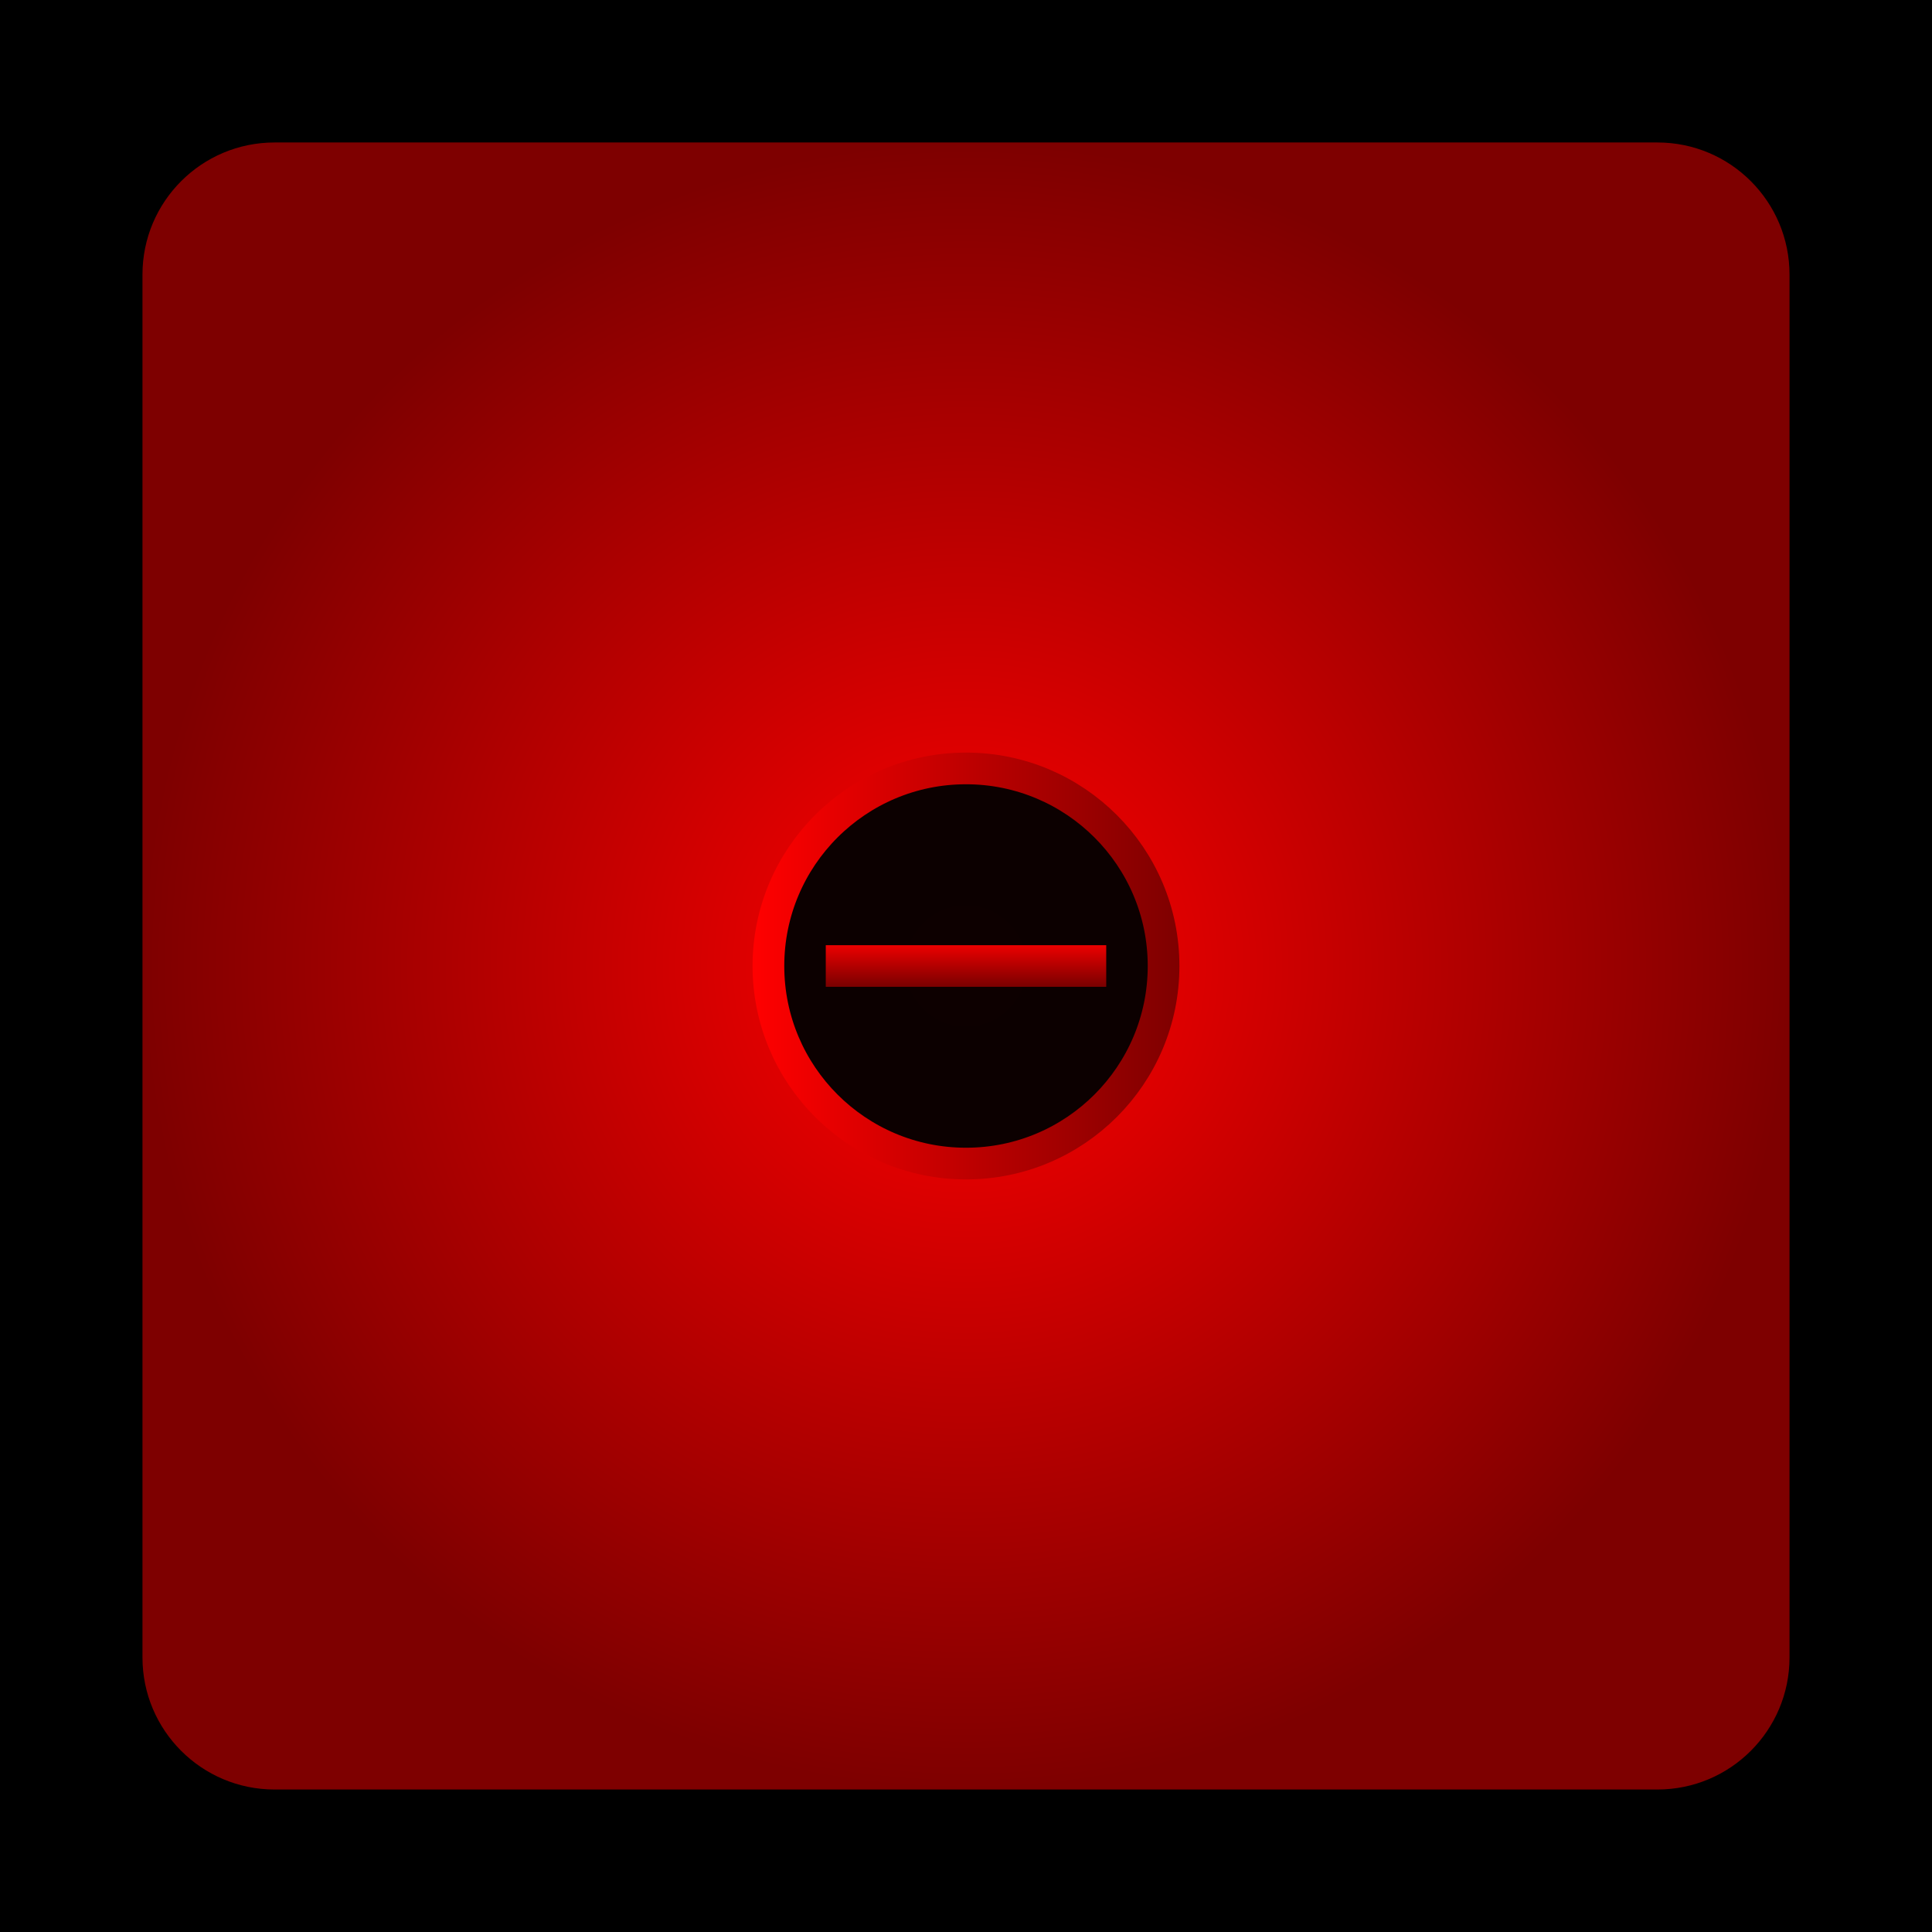
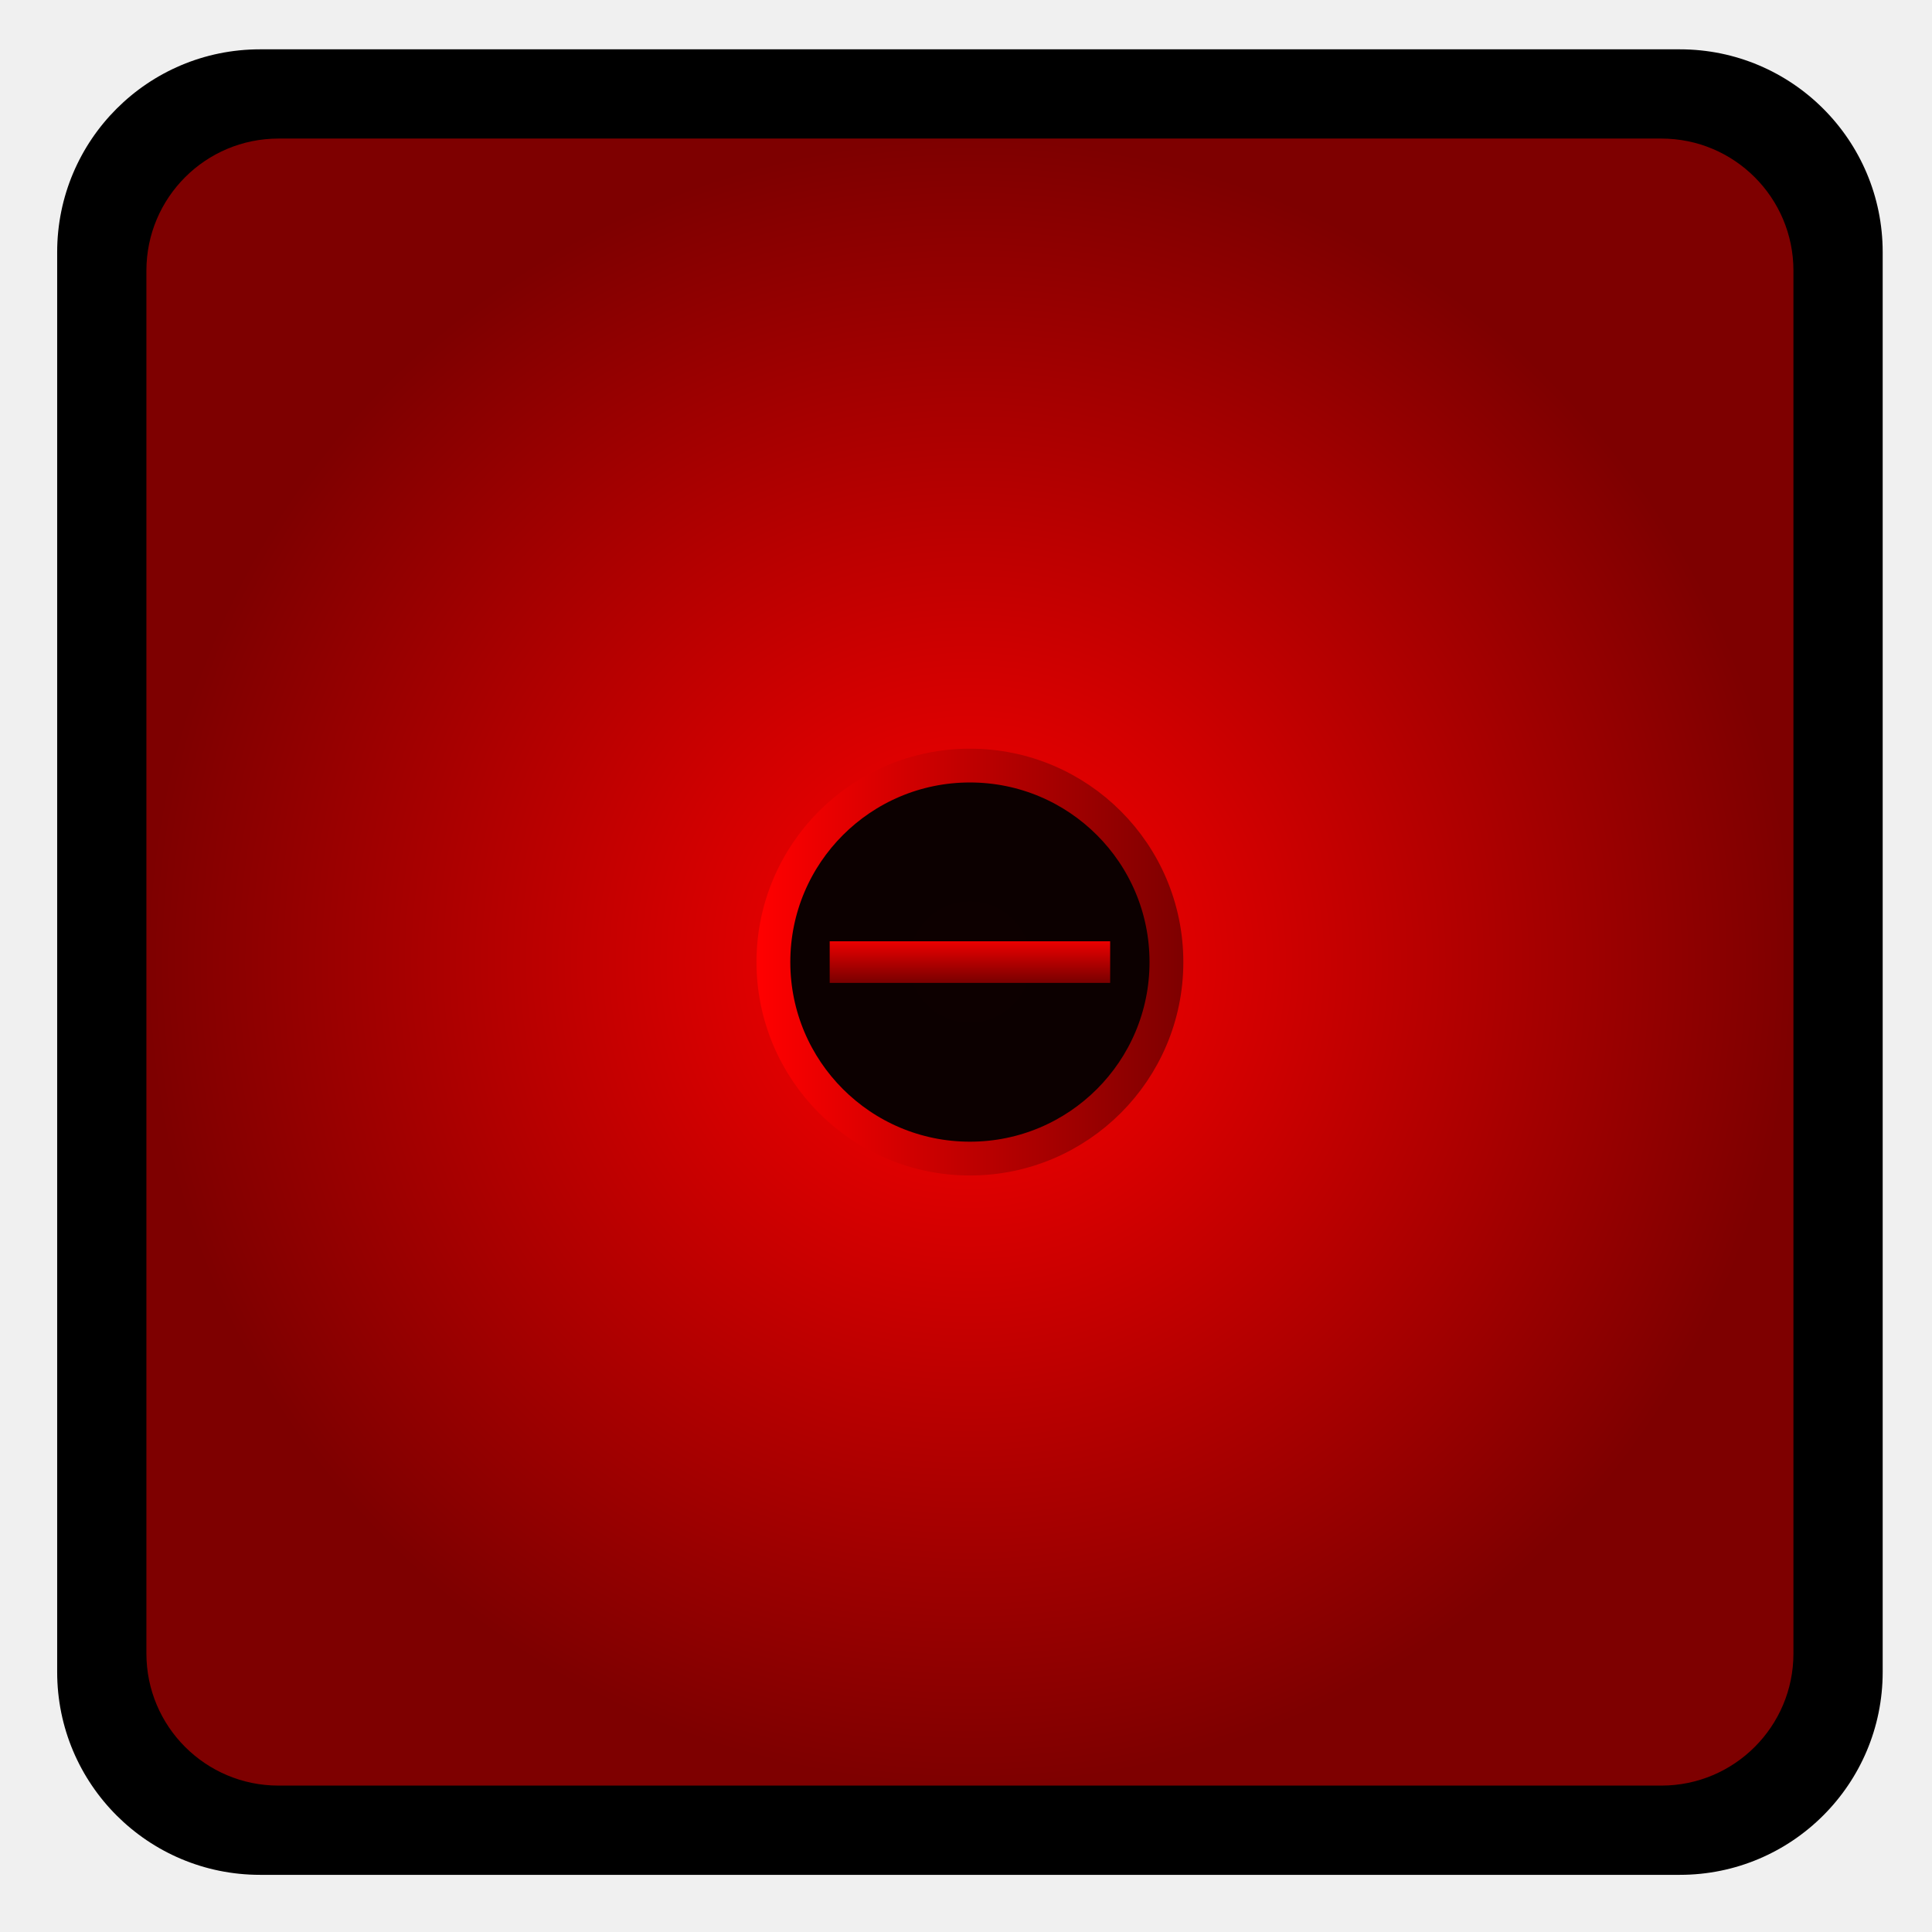
- <svg xmlns="http://www.w3.org/2000/svg" xmlns:xlink="http://www.w3.org/1999/xlink" version="1.1" x="0px" y="0px" width="230.4" height="230.4" viewBox="0 0 216 216" enable-background="new 0 0 216 216" xml:space="preserve" id="svg2">
+ <svg xmlns="http://www.w3.org/2000/svg" xmlns:xlink="http://www.w3.org/1999/xlink" version="1.1" x="0px" y="0px" width="2.4in" height="2.4in" viewBox="0 0 202.5 202.5" enable-background="new 0 0 216 216" xml:space="preserve" id="svg2">
  <defs id="defs494">
    <linearGradient id="linearGradient6445">
      <stop id="stop7335" offset="0" style="stop-color:#ff0000;stop-opacity:1;" />
      <stop id="stop7337" offset="1" style="stop-color:#7e0000;stop-opacity:1" />
    </linearGradient>
    <linearGradient id="linearGradient4796">
      <stop style="stop-color:#5f9c00;stop-opacity:1" offset="0" id="stop4798" />
      <stop style="stop-color:#005117;stop-opacity:1" offset="1" id="stop4800" />
    </linearGradient>
    <linearGradient xlink:href="#linearGradient4796" id="linearGradient5912" x1="97.752" y1="92.605" x2="103.055" y2="109.924" gradientUnits="userSpaceOnUse" />
-     <radialGradient xlink:href="#linearGradient6445" id="radialGradient6451" cx="108" cy="108" fx="108" fy="108" r="92.07" gradientUnits="userSpaceOnUse" />
-     <linearGradient gradientTransform="translate(4.9026489e-6,7.392456e-6)" xlink:href="#linearGradient6445" id="linearGradient891" x1="108.016" y1="104.9" x2="108.016" y2="110.131" gradientUnits="userSpaceOnUse" />
-     <linearGradient gradientTransform="translate(4.9026489e-6,7.392456e-6)" xlink:href="#linearGradient6445" id="linearGradient899" x1="84.139" y1="108" x2="131.86" y2="108" gradientUnits="userSpaceOnUse" />
+     <radialGradient xlink:href="#linearGradient6445" id="radialGradient6451" cx="108" cy="108" fx="108" fy="108" r="92.07" gradientUnits="userSpaceOnUse" gradientTransform="matrix(0.9375,0,0,0.9375,0.4111996,13.08912)" />
+     <linearGradient gradientTransform="matrix(0.9375,0,0,0.9375,0.4112043,13.08913)" xlink:href="#linearGradient6445" id="linearGradient891" x1="108.016" y1="104.9" x2="108.016" y2="110.131" gradientUnits="userSpaceOnUse" />
+     <linearGradient gradientTransform="matrix(0.9324871,0,0,0.9324871,0.9525955,13.63052)" xlink:href="#linearGradient6445" id="linearGradient899" x1="84.139" y1="108" x2="131.86" y2="108" gradientUnits="userSpaceOnUse" />
  </defs>
-   <g id="layer2" style="display:inline">
-     <path style="display:none;opacity:1;fill:#ffffff;fill-opacity:1;stroke:none;stroke-width:8.696;stroke-linecap:round;stroke-linejoin:miter;stroke-miterlimit:4;stroke-dasharray:none;stroke-opacity:1" d="M 0,-5e-6 V 216 H 216 V -4e-6 H 0 Z" id="path5573" />
-     <rect style="opacity:1;fill:#000000;fill-opacity:1;stroke:none;stroke-width:40;stroke-linecap:round;stroke-linejoin:miter;stroke-miterlimit:4;stroke-dasharray:none;stroke-dashoffset:4.6;stroke-opacity:1" id="rect6453" width="216.877" height="216.877" x="-0.439" y="-0.439" />
+   <g id="layer2" style="display:none" transform="translate(0,-13.5)">
+     <path style="display:none;opacity:1;fill:#ffffff;fill-opacity:1;stroke:none;stroke-width:8.696;stroke-linecap:round;stroke-linejoin:miter;stroke-miterlimit:4;stroke-dasharray:none;stroke-opacity:1" d="M 0,-5e-6 0,216 216,216 216,-4e-6 0,-4e-6 Z" id="path5573" />
+     <rect style="opacity:1;fill:#000000;fill-opacity:1;stroke:none;stroke-width:40;stroke-linecap:round;stroke-linejoin:miter;stroke-miterlimit:4;stroke-dasharray:none;stroke-dashoffset:4.6;stroke-opacity:1" id="rect6453" width="203.322" height="203.322" x="9.5367432e-07" y="12.678" />
  </g>
-   <g id="layer1" style="display:inline">
-     <rect style="opacity:1;fill:url(#radialGradient6451);fill-opacity:1;stroke:none;stroke-width:40;stroke-linecap:round;stroke-linejoin:miter;stroke-miterlimit:4;stroke-dasharray:none;stroke-dashoffset:4.6;stroke-opacity:1" id="rect6429" width="184.141" height="184.141" x="15.929" y="15.929" rx="14.766" ry="14.766" />
-     <circle style="display:inline;opacity:1;fill:#000000;fill-opacity:0.946;stroke:url(#linearGradient899);stroke-width:3.543;stroke-linejoin:miter;stroke-miterlimit:4;stroke-dasharray:none;stroke-dashoffset:0;stroke-opacity:1" id="path881" cx="108" cy="108" r="22.089" />
-     <rect style="display:inline;opacity:1;fill:url(#linearGradient891);fill-opacity:1;stroke:none;stroke-width:3.543;stroke-linejoin:miter;stroke-miterlimit:4;stroke-dasharray:none;stroke-dashoffset:0;stroke-opacity:1" id="rect883" width="31.356" height="4.65" x="92.322" y="105.675" />
+   <g id="layer8" transform="translate(0,-13.5)">
+     <rect style="display:inline;opacity:1;fill:#000000;fill-opacity:1;stroke:none;stroke-width:0.938;stroke-linecap:round;stroke-linejoin:miter;stroke-miterlimit:4;stroke-dasharray:none;stroke-dashoffset:0;stroke-opacity:1" id="rect13063" width="191.339" height="191.339" x="5.992" y="18.67" rx="21.26" />
+   </g>
+   <g id="layer1" style="display:inline" transform="translate(0,-13.5)">
+     <rect style="opacity:1;fill:url(#radialGradient6451);fill-opacity:1;stroke:none;stroke-width:40;stroke-linecap:round;stroke-linejoin:miter;stroke-miterlimit:4;stroke-dasharray:none;stroke-dashoffset:4.6;stroke-opacity:1" id="rect6429" width="172.632" height="172.632" x="15.345" y="28.023" rx="13.843" ry="13.843" transform="translate(-4.7683716e-6,3.8146973e-6)" />
+     <circle style="display:inline;opacity:1;fill:#000000;fill-opacity:0.946;stroke:url(#linearGradient899);stroke-width:3.543;stroke-linejoin:miter;stroke-miterlimit:4;stroke-dasharray:none;stroke-dashoffset:0;stroke-opacity:1" id="path881" cx="101.661" cy="114.339" r="20.597" transform="translate(-4.7683716e-6,3.8146973e-6)" />
+     <rect style="display:inline;opacity:1;fill:url(#linearGradient891);fill-opacity:1;stroke:none;stroke-width:3.543;stroke-linejoin:miter;stroke-miterlimit:4;stroke-dasharray:none;stroke-dashoffset:0;stroke-opacity:1" id="rect883" width="29.396" height="4.36" x="86.963" y="112.159" transform="translate(-4.7683716e-6,3.8146973e-6)" />
  </g>
</svg>
